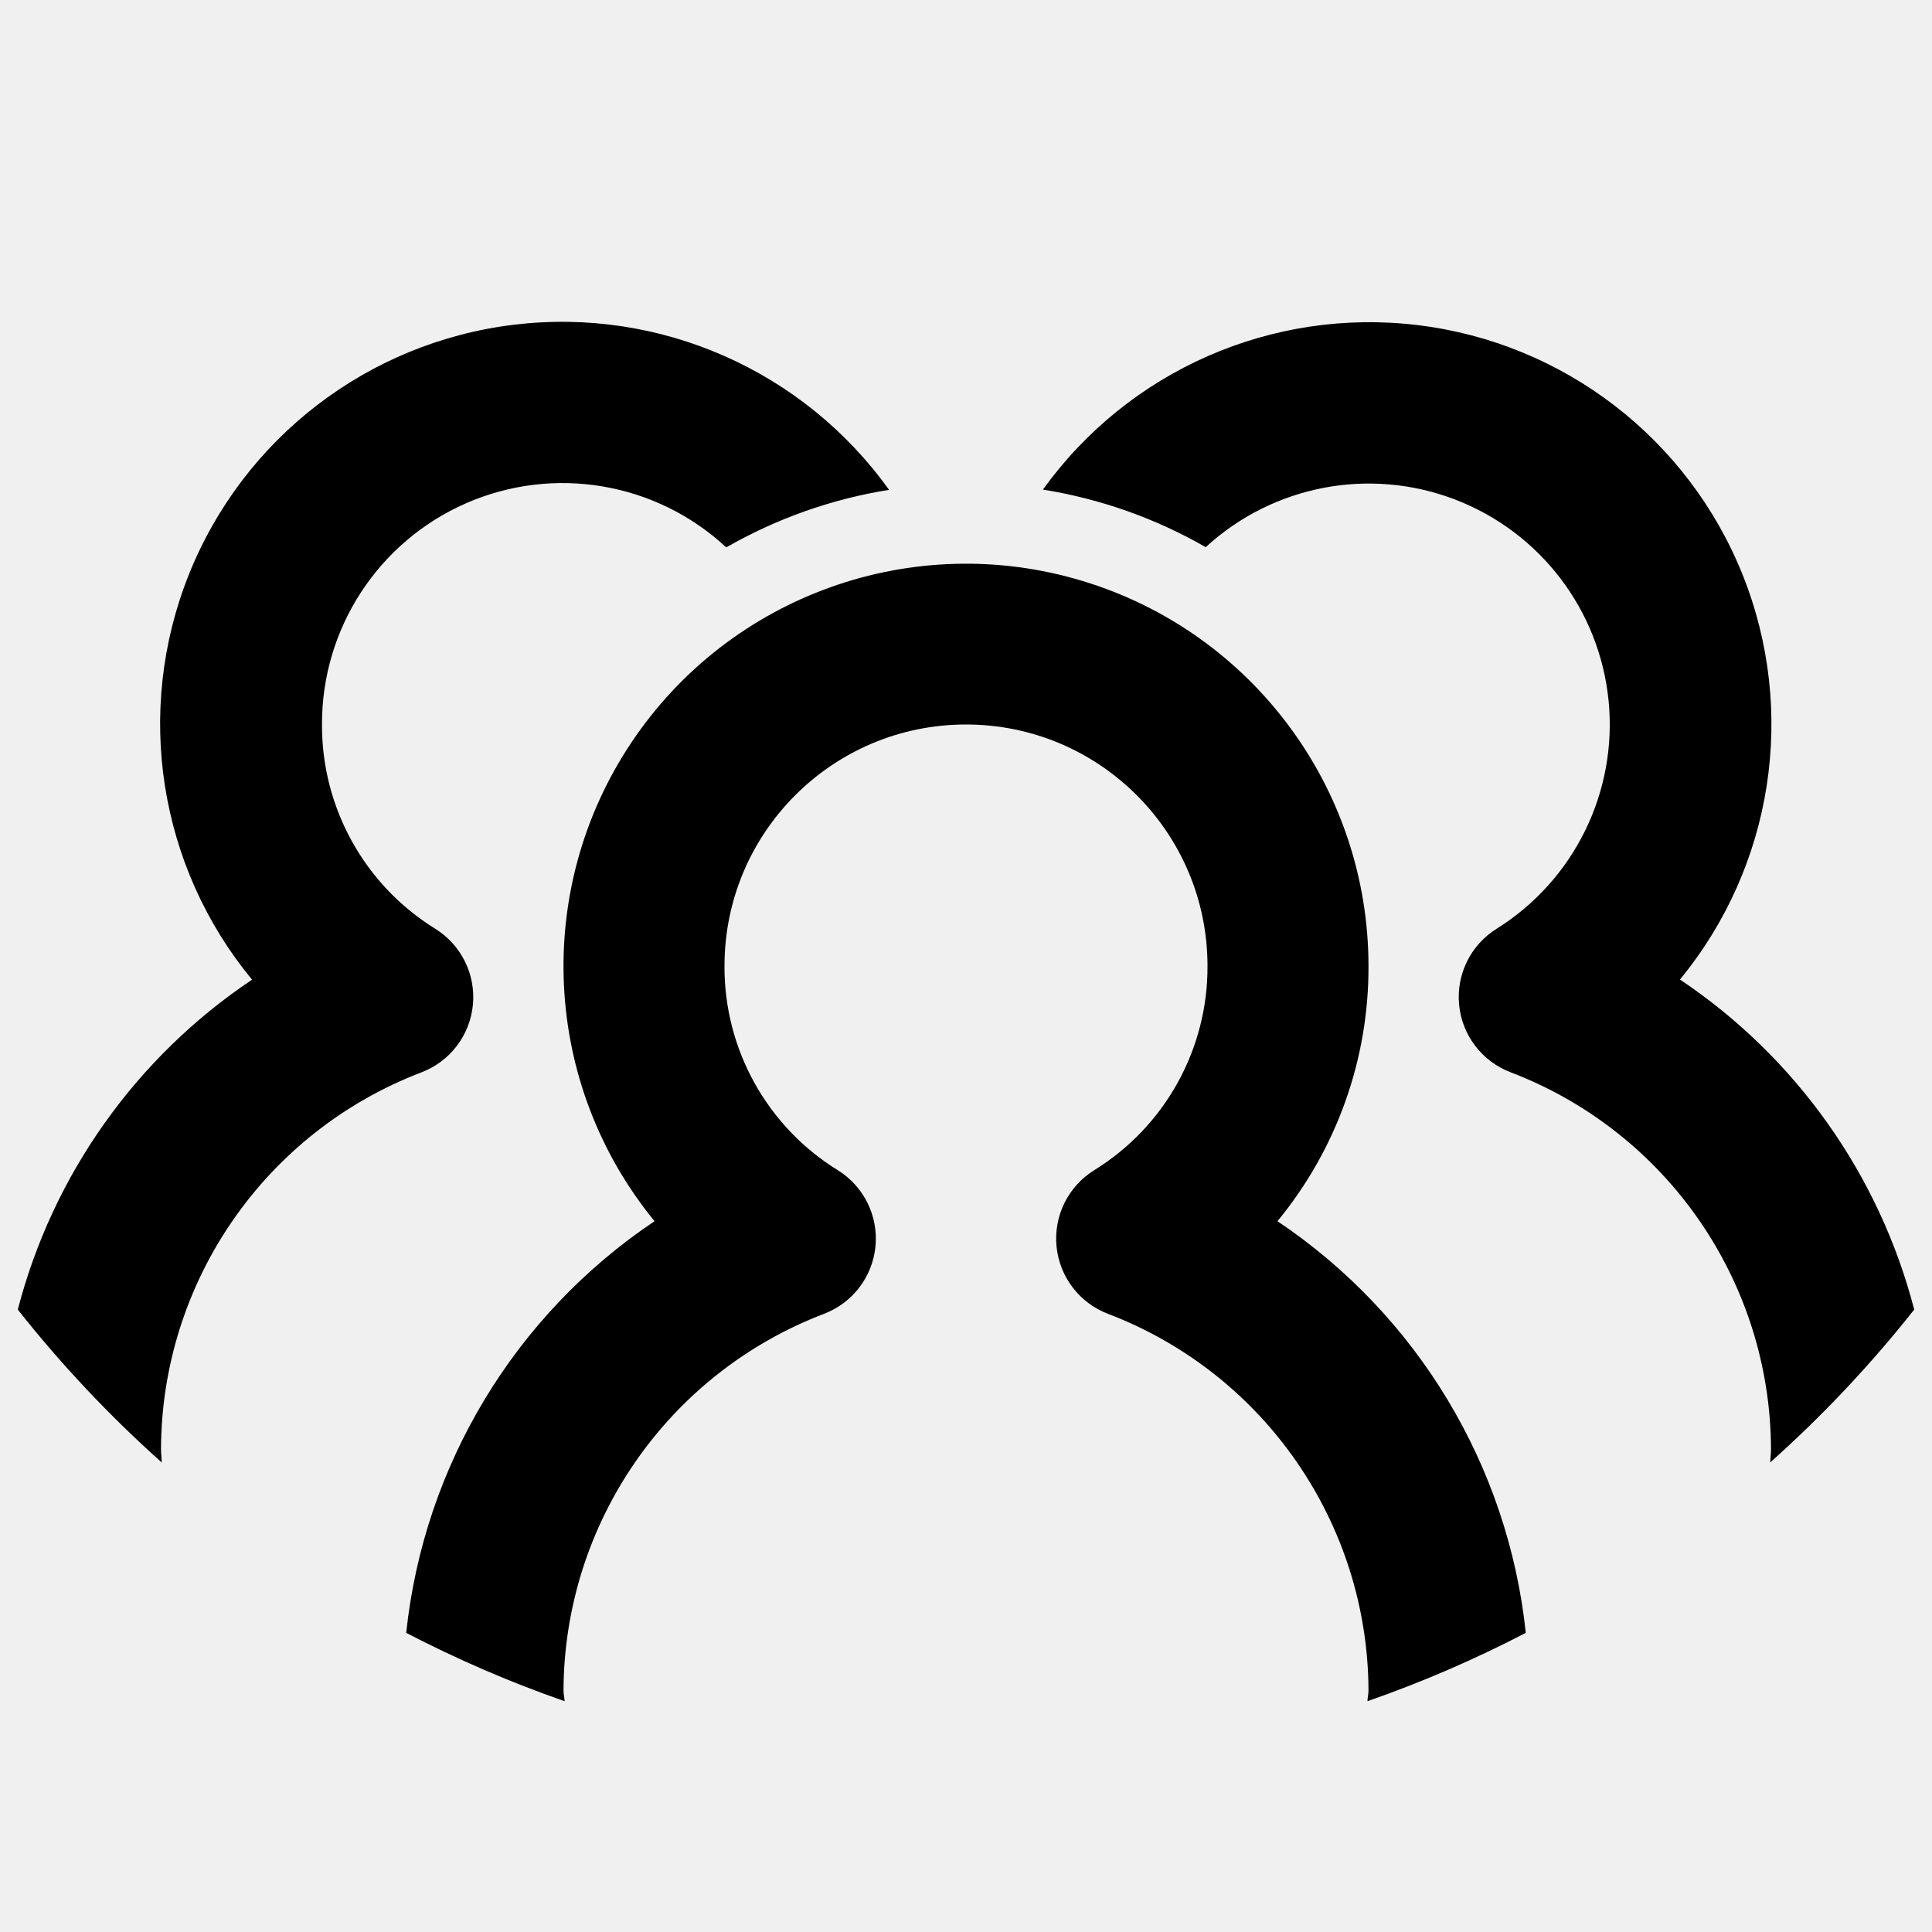
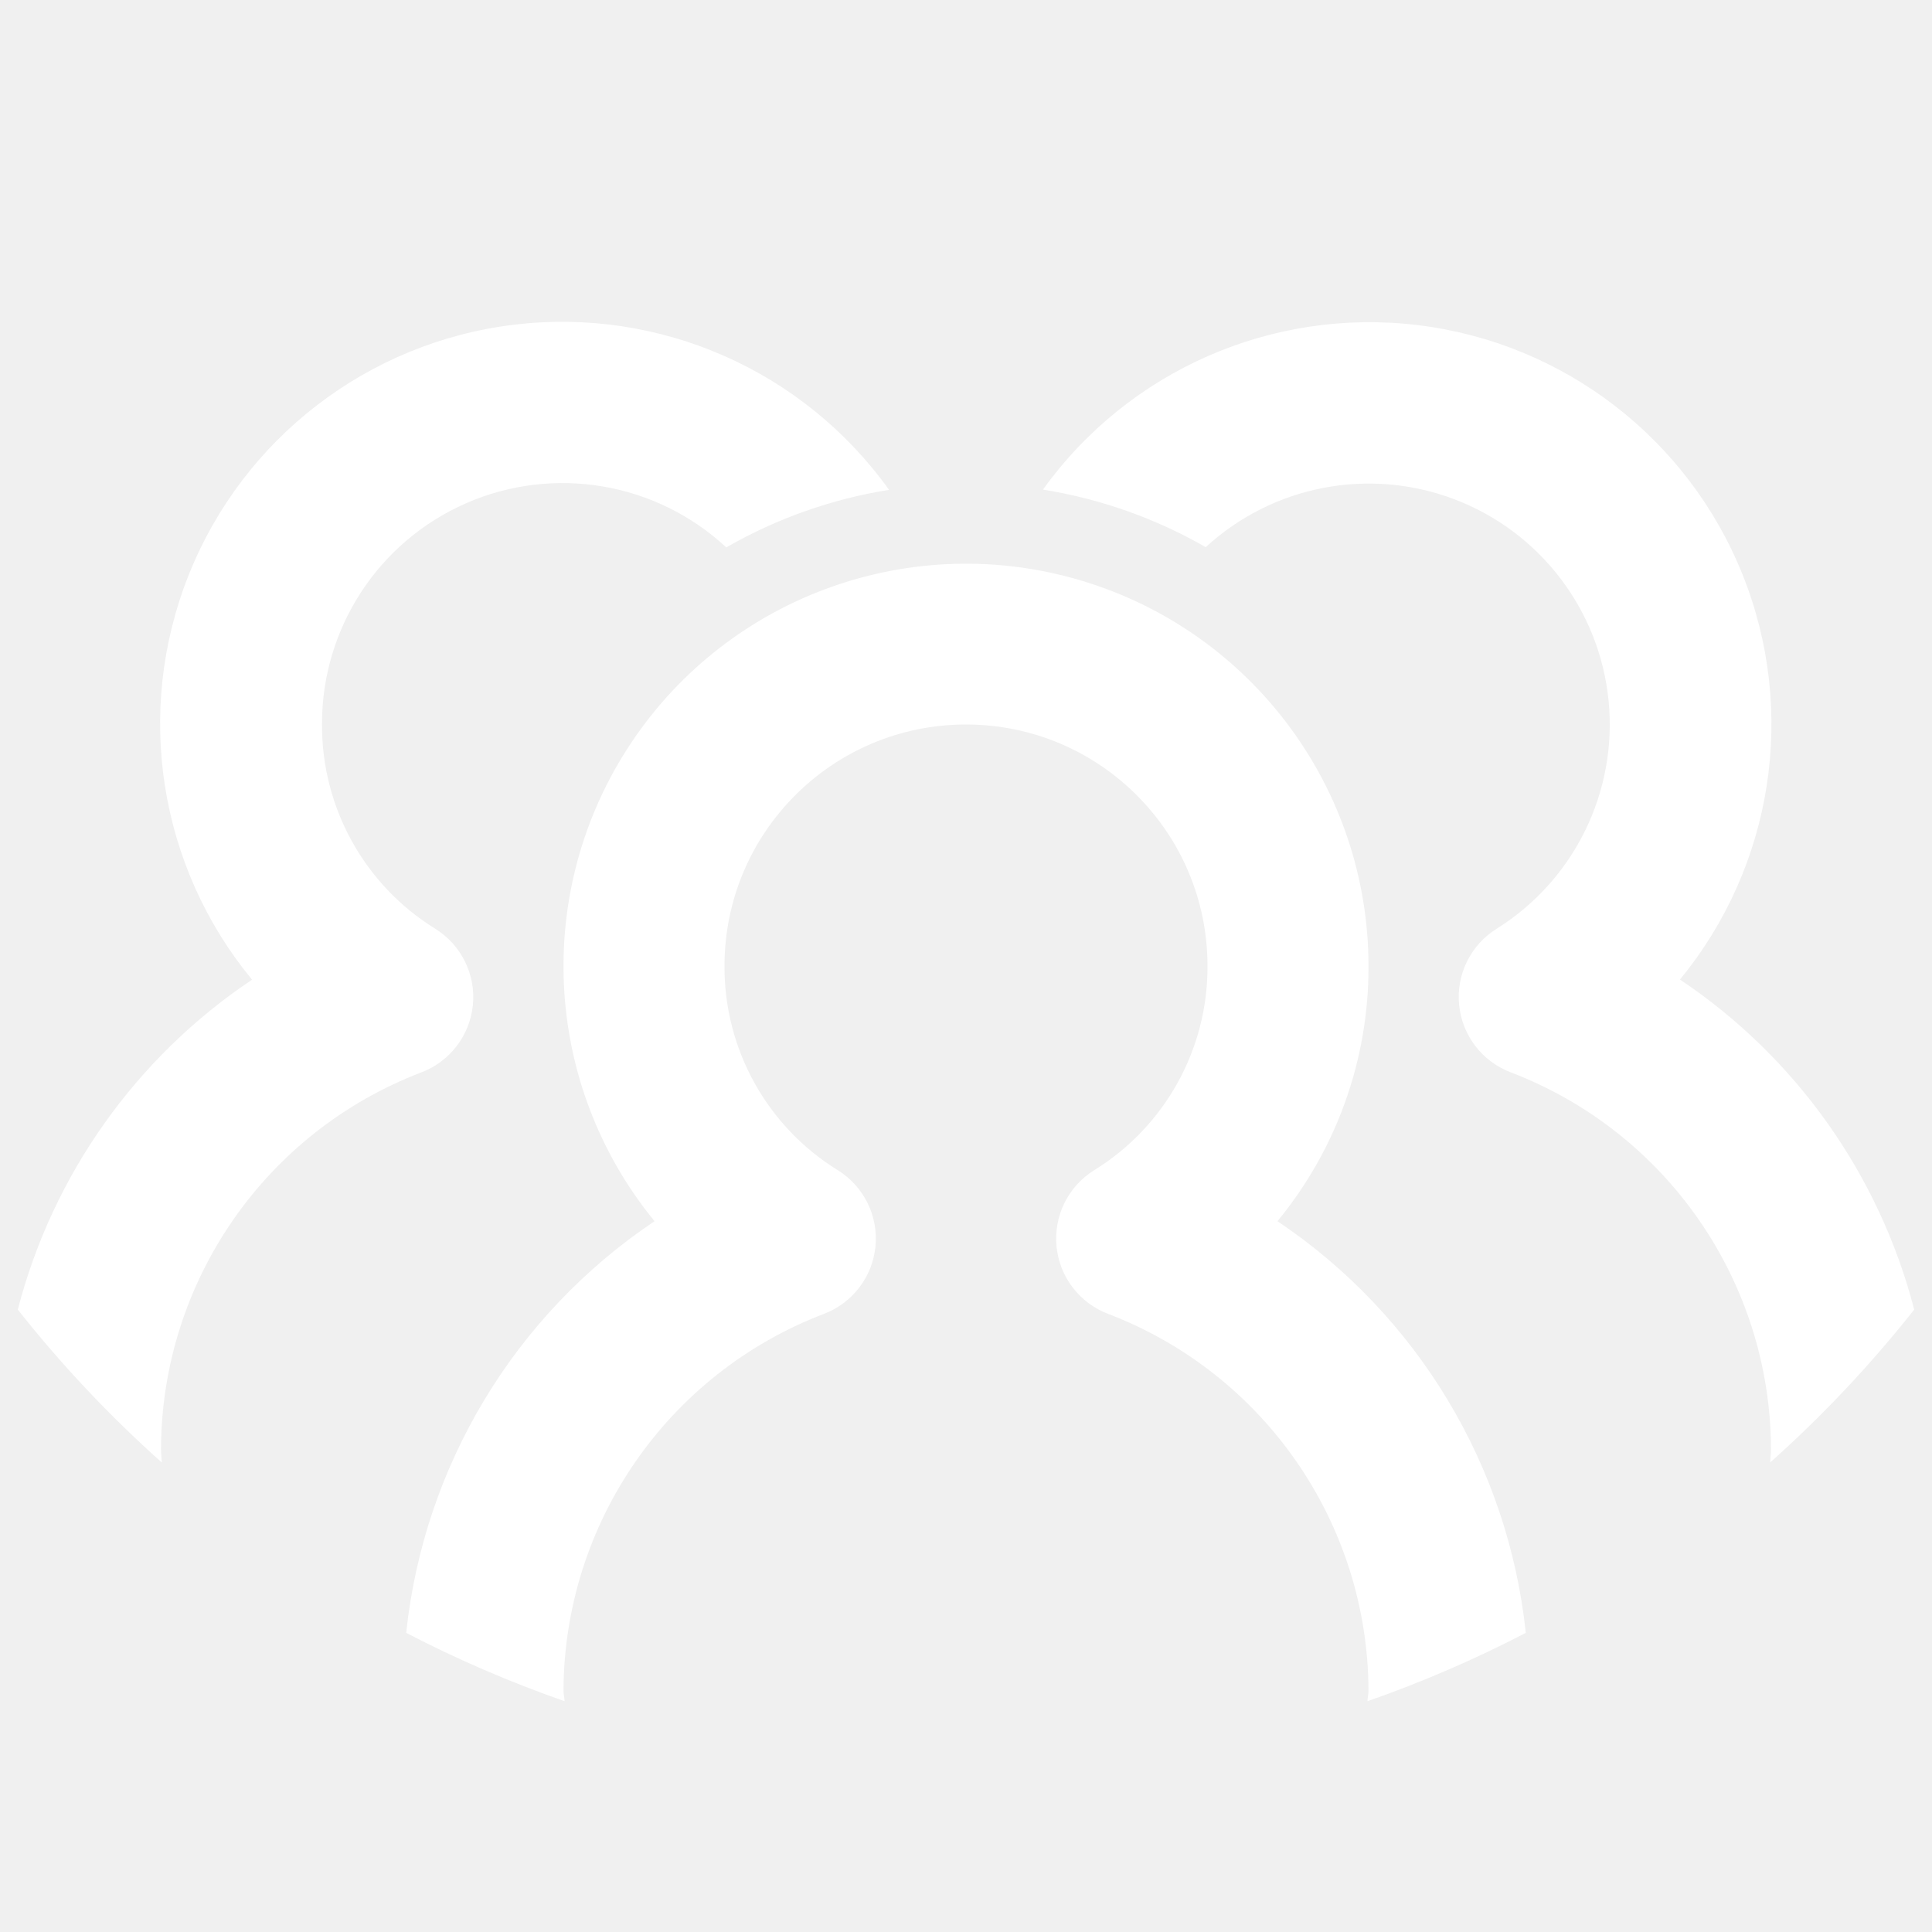
<svg xmlns="http://www.w3.org/2000/svg" width="24px" height="24px" viewBox="0 0 24 24">
-   <path d="M.221 16.268a15.064 15.064 0 0 0 1.789 1.9C2.008 18.111 2 18.057 2 18a5.029 5.029 0 0 1 3.233-4.678 1 1 0 0 0 .175-1.784A2.968 2.968 0 0 1 4 9a2.988 2.988 0 0 1 5.022-2.2 5.951 5.951 0 0 1 2.022-.715 4.994 4.994 0 1 0-7.913 6.085 7.07 7.07 0 0 0-2.91 4.098zM23.779 16.268a7.07 7.07 0 0 0-2.91-4.1 4.994 4.994 0 1 0-7.913-6.086 5.949 5.949 0 0 1 2.022.715 2.993 2.993 0 1 1 3.614 4.74 1 1 0 0 0 .175 1.784A5.029 5.029 0 0 1 22 18c0 .057-.008.111-.01.167a15.065 15.065 0 0 0 1.789-1.899z" />
-   <path d="M18.954 20.284a7.051 7.051 0 0 0-3.085-5.114A4.956 4.956 0 0 0 17 12a5 5 0 1 0-8.869 3.17 7.051 7.051 0 0 0-3.085 5.114 14.923 14.923 0 0 0 1.968.849C7.012 21.088 7 21.046 7 21a5.031 5.031 0 0 1 3.233-4.678 1 1 0 0 0 .175-1.785A2.964 2.964 0 0 1 9 12a3 3 0 1 1 6 0 2.964 2.964 0 0 1-1.408 2.537 1 1 0 0 0 .175 1.785A5.031 5.031 0 0 1 17 21c0 .046-.012.088-.013.133a14.919 14.919 0 0 0 1.967-.849z" />
+   <path d="M.221 16.268a15.064 15.064 0 0 0 1.789 1.9C2.008 18.111 2 18.057 2 18a5.029 5.029 0 0 1 3.233-4.678 1 1 0 0 0 .175-1.784A2.968 2.968 0 0 1 4 9a2.988 2.988 0 0 1 5.022-2.2 5.951 5.951 0 0 1 2.022-.715 4.994 4.994 0 1 0-7.913 6.085 7.07 7.07 0 0 0-2.91 4.098zM23.779 16.268a7.07 7.07 0 0 0-2.91-4.1 4.994 4.994 0 1 0-7.913-6.086 5.949 5.949 0 0 1 2.022.715 2.993 2.993 0 1 1 3.614 4.74 1 1 0 0 0 .175 1.784A5.029 5.029 0 0 1 22 18c0 .057-.008.111-.01.167a15.065 15.065 0 0 0 1.789-1.899z" fill="white" />
+   <path d="M18.954 20.284a7.051 7.051 0 0 0-3.085-5.114A4.956 4.956 0 0 0 17 12a5 5 0 1 0-8.869 3.17 7.051 7.051 0 0 0-3.085 5.114 14.923 14.923 0 0 0 1.968.849C7.012 21.088 7 21.046 7 21a5.031 5.031 0 0 1 3.233-4.678 1 1 0 0 0 .175-1.785A2.964 2.964 0 0 1 9 12a3 3 0 1 1 6 0 2.964 2.964 0 0 1-1.408 2.537 1 1 0 0 0 .175 1.785A5.031 5.031 0 0 1 17 21c0 .046-.012.088-.013.133a14.919 14.919 0 0 0 1.967-.849z" fill="white" />
</svg>
